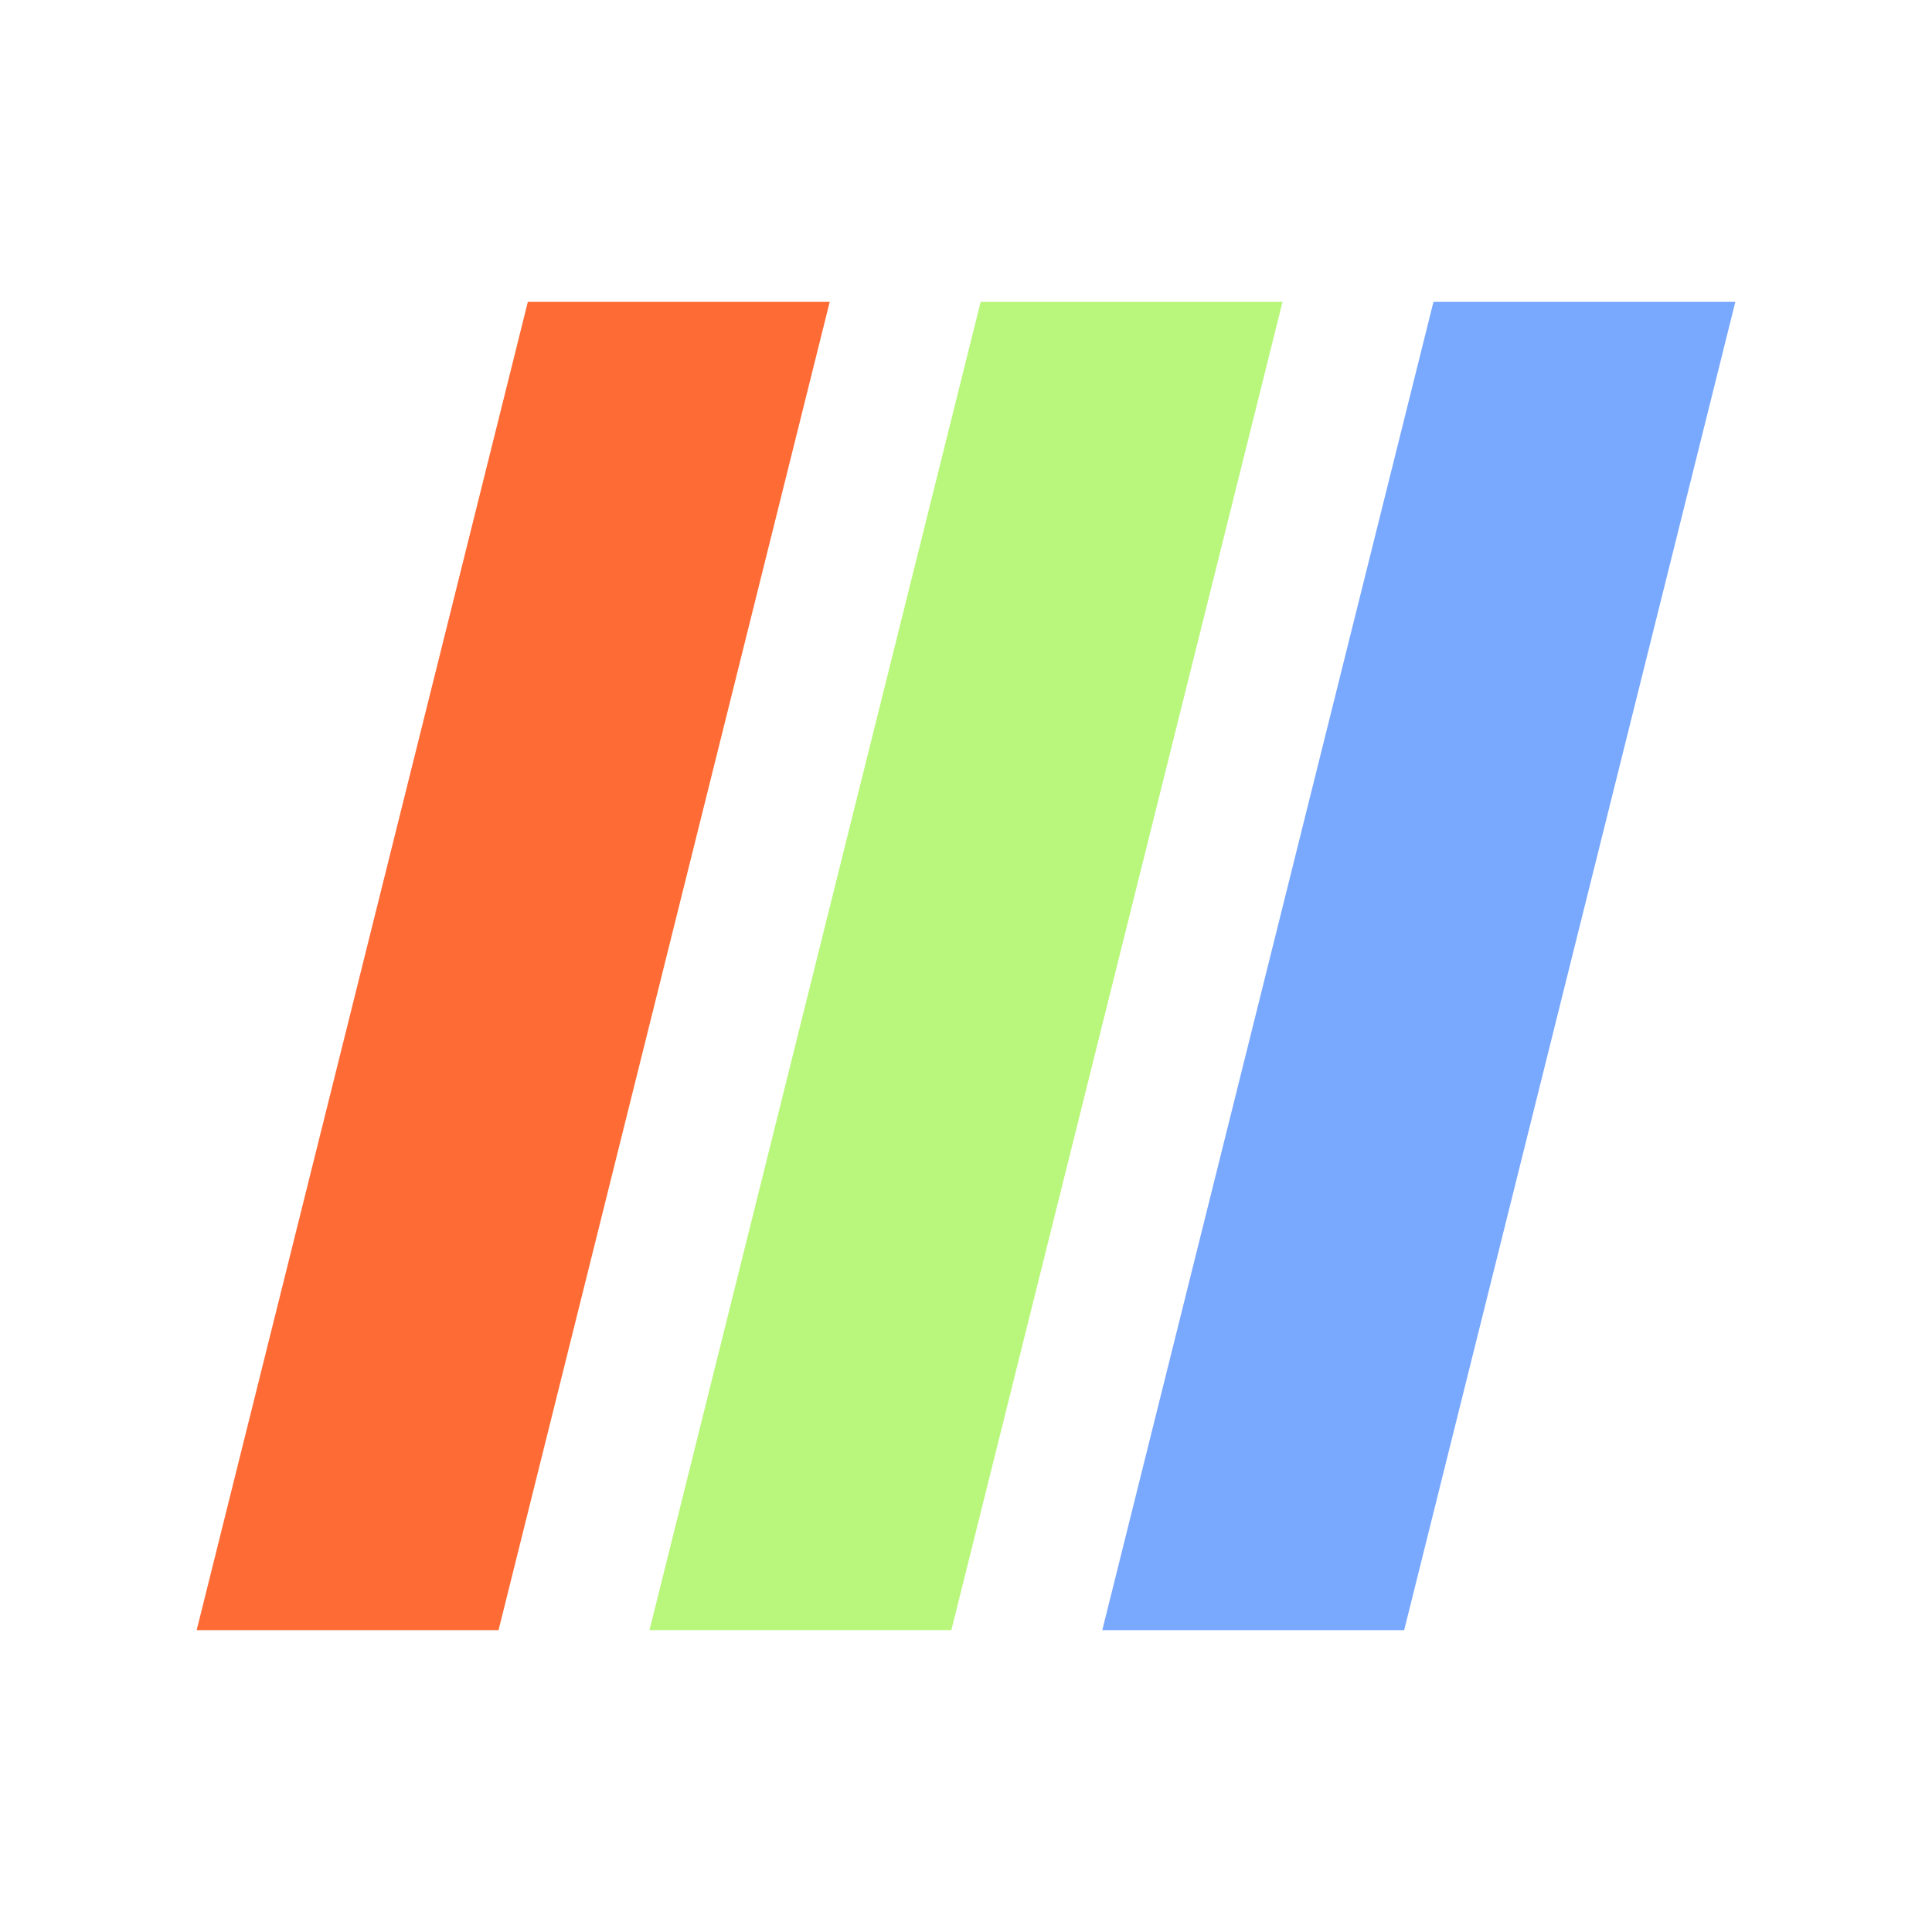
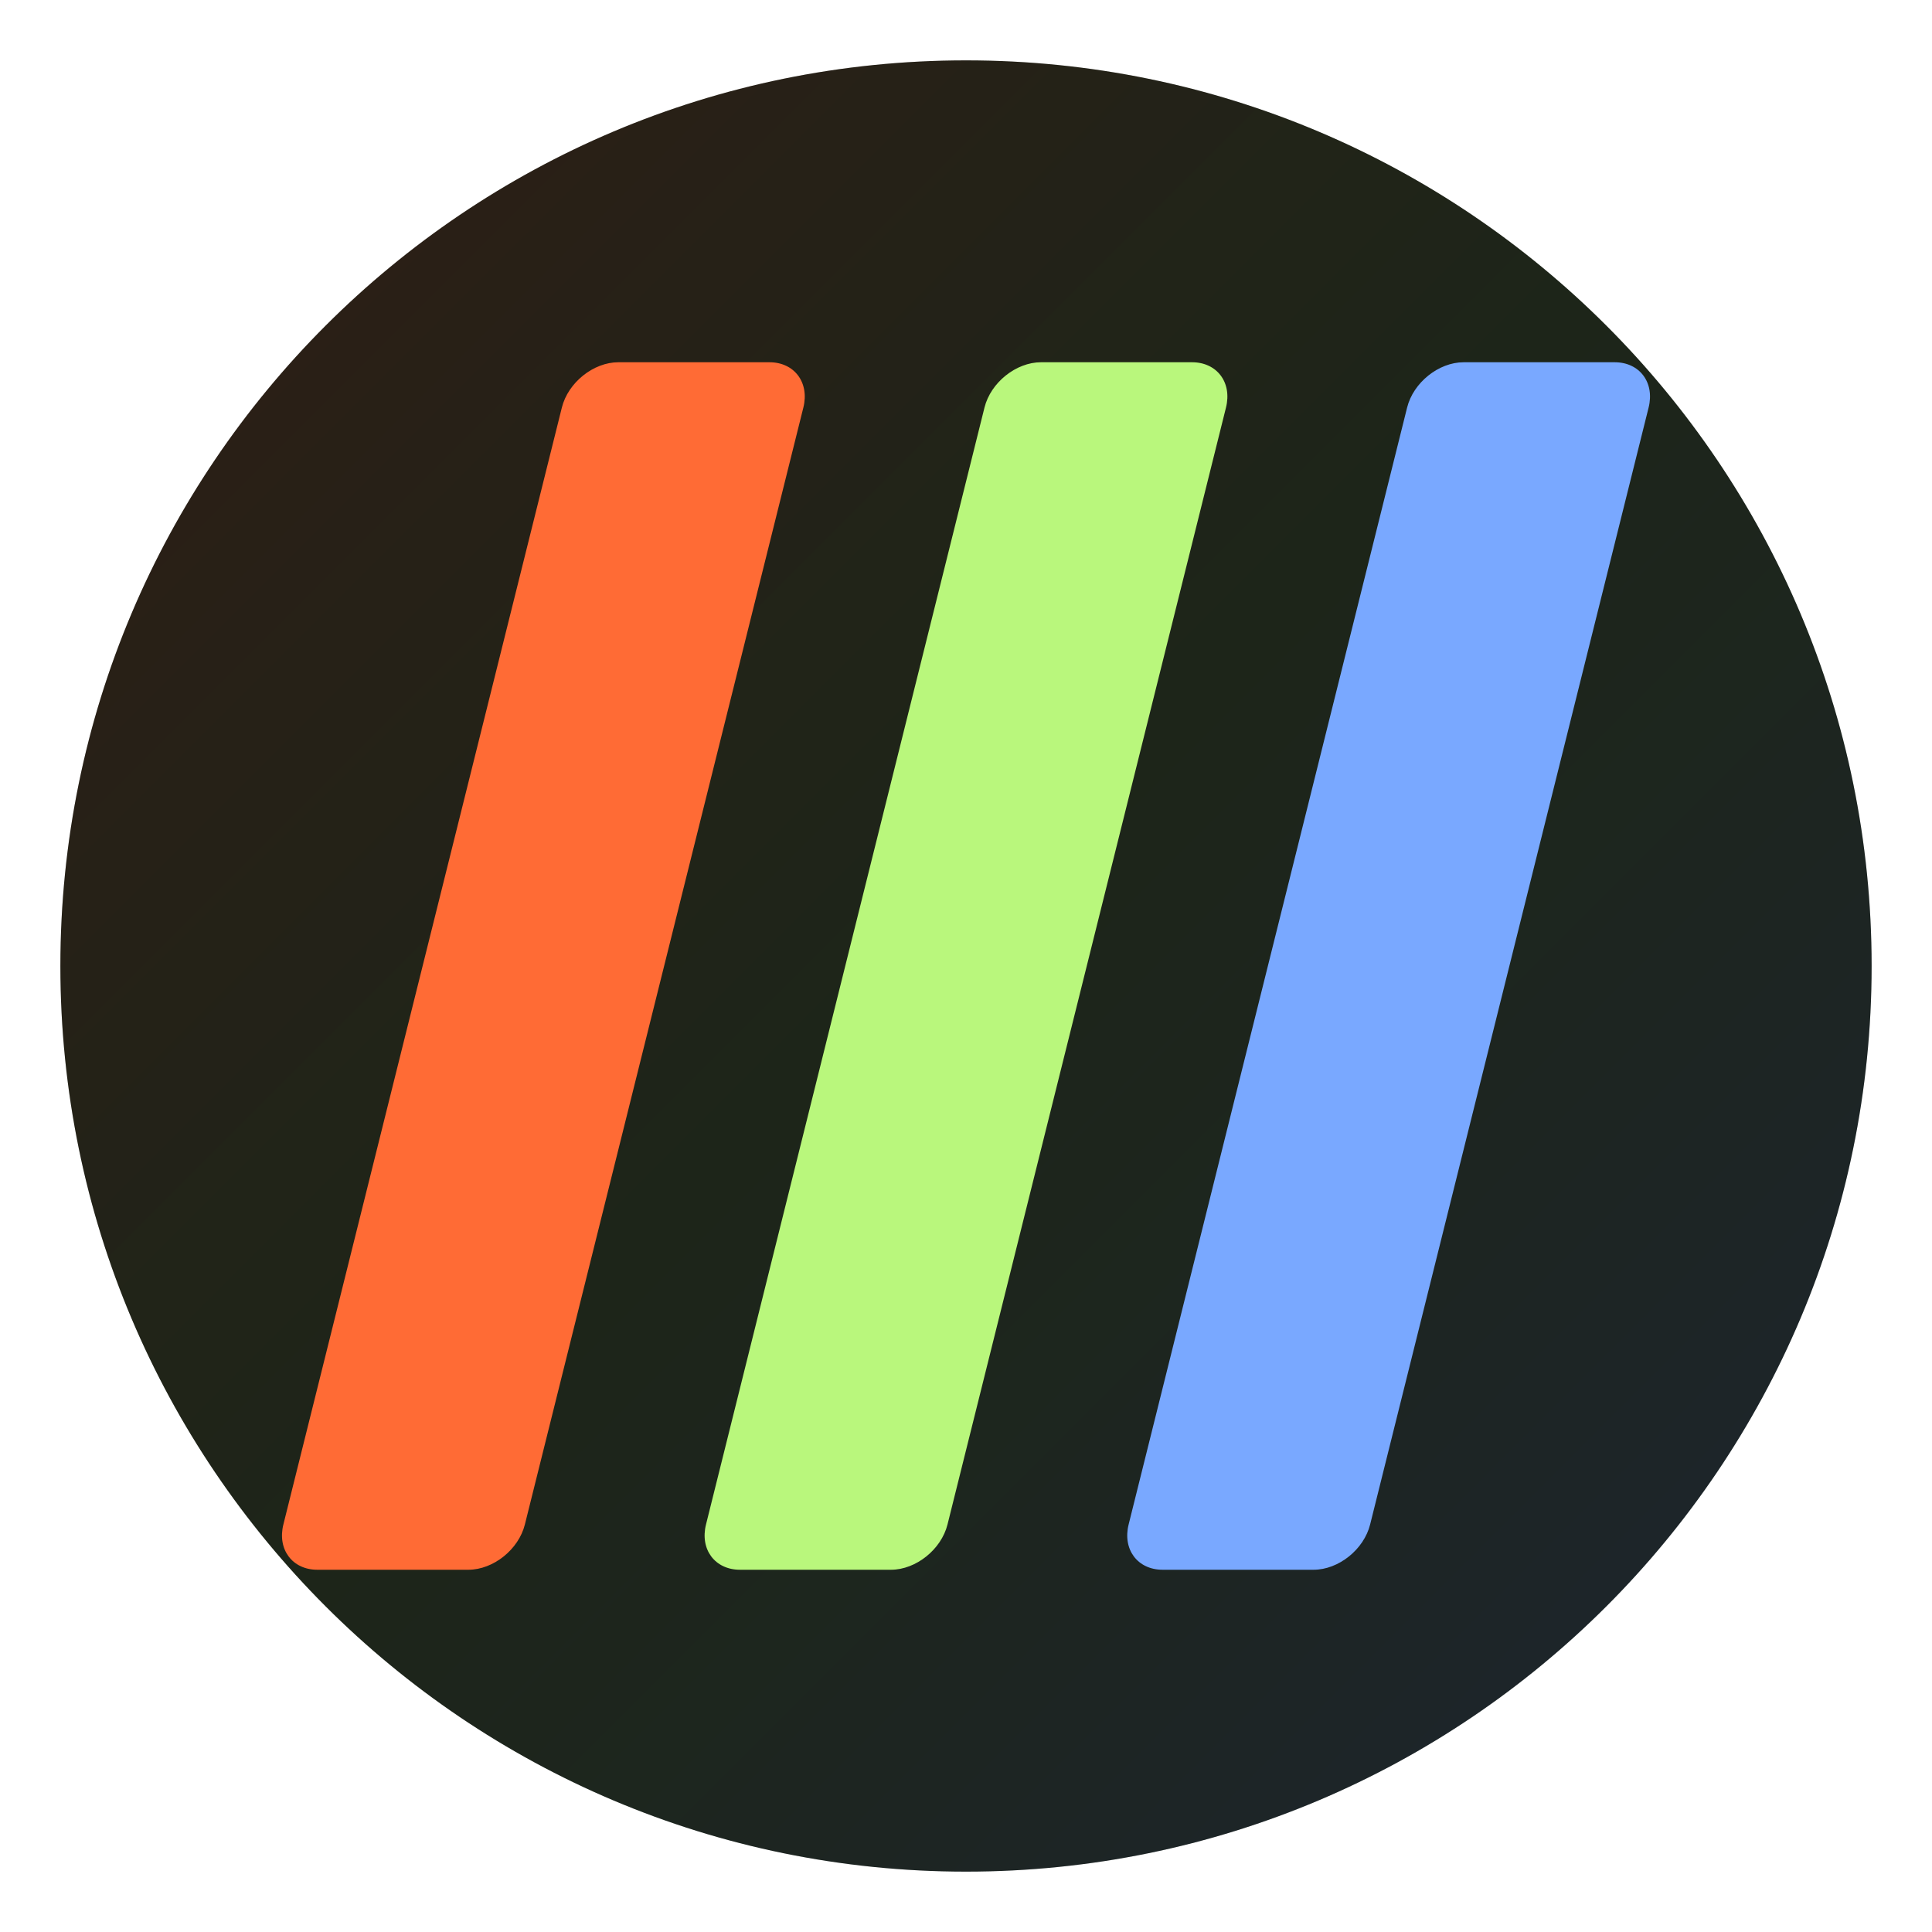
- <svg xmlns="http://www.w3.org/2000/svg" viewBox="0 0 32 32" role="img" aria-label="Project Relay">
-   <g transform="translate(16 16) skewX(-14) translate(-16 -16)">
-     <rect x="6" y="5" width="5" height="22" fill="#ff6b35" />
-     <rect x="13.5" y="5" width="5" height="22" fill="#b9f77c" />
-     <rect x="21" y="5" width="5" height="22" fill="#79a8ff" />
+ <svg xmlns="http://www.w3.org/2000/svg" viewBox="0 0 64 64" role="img" aria-label="Project Relay">
+   <defs>
+     <linearGradient id="glow" x1="0%" y1="0%" x2="100%" y2="100%">
+       <stop offset="0%" stop-color="#ff6b35" stop-opacity="0.15" />
+       <stop offset="50%" stop-color="#b9f77c" stop-opacity="0.1" />
+       <stop offset="100%" stop-color="#79a8ff" stop-opacity="0.15" />
+     </linearGradient>
+   </defs>
+   <circle cx="32" cy="32" r="30" fill="#0b0d0e" />
+   <circle cx="32" cy="32" r="30" fill="url(#glow)" />
+   <g transform="translate(32 32) skewX(-14) translate(-32 -32)">
+     <rect x="14" y="12" width="8" height="40" rx="1.5" fill="#ff6b35" />
+     <rect x="28" y="12" width="8" height="40" rx="1.5" fill="#b9f77c" />
+     <rect x="42" y="12" width="8" height="40" rx="1.5" fill="#79a8ff" />
  </g>
</svg>
